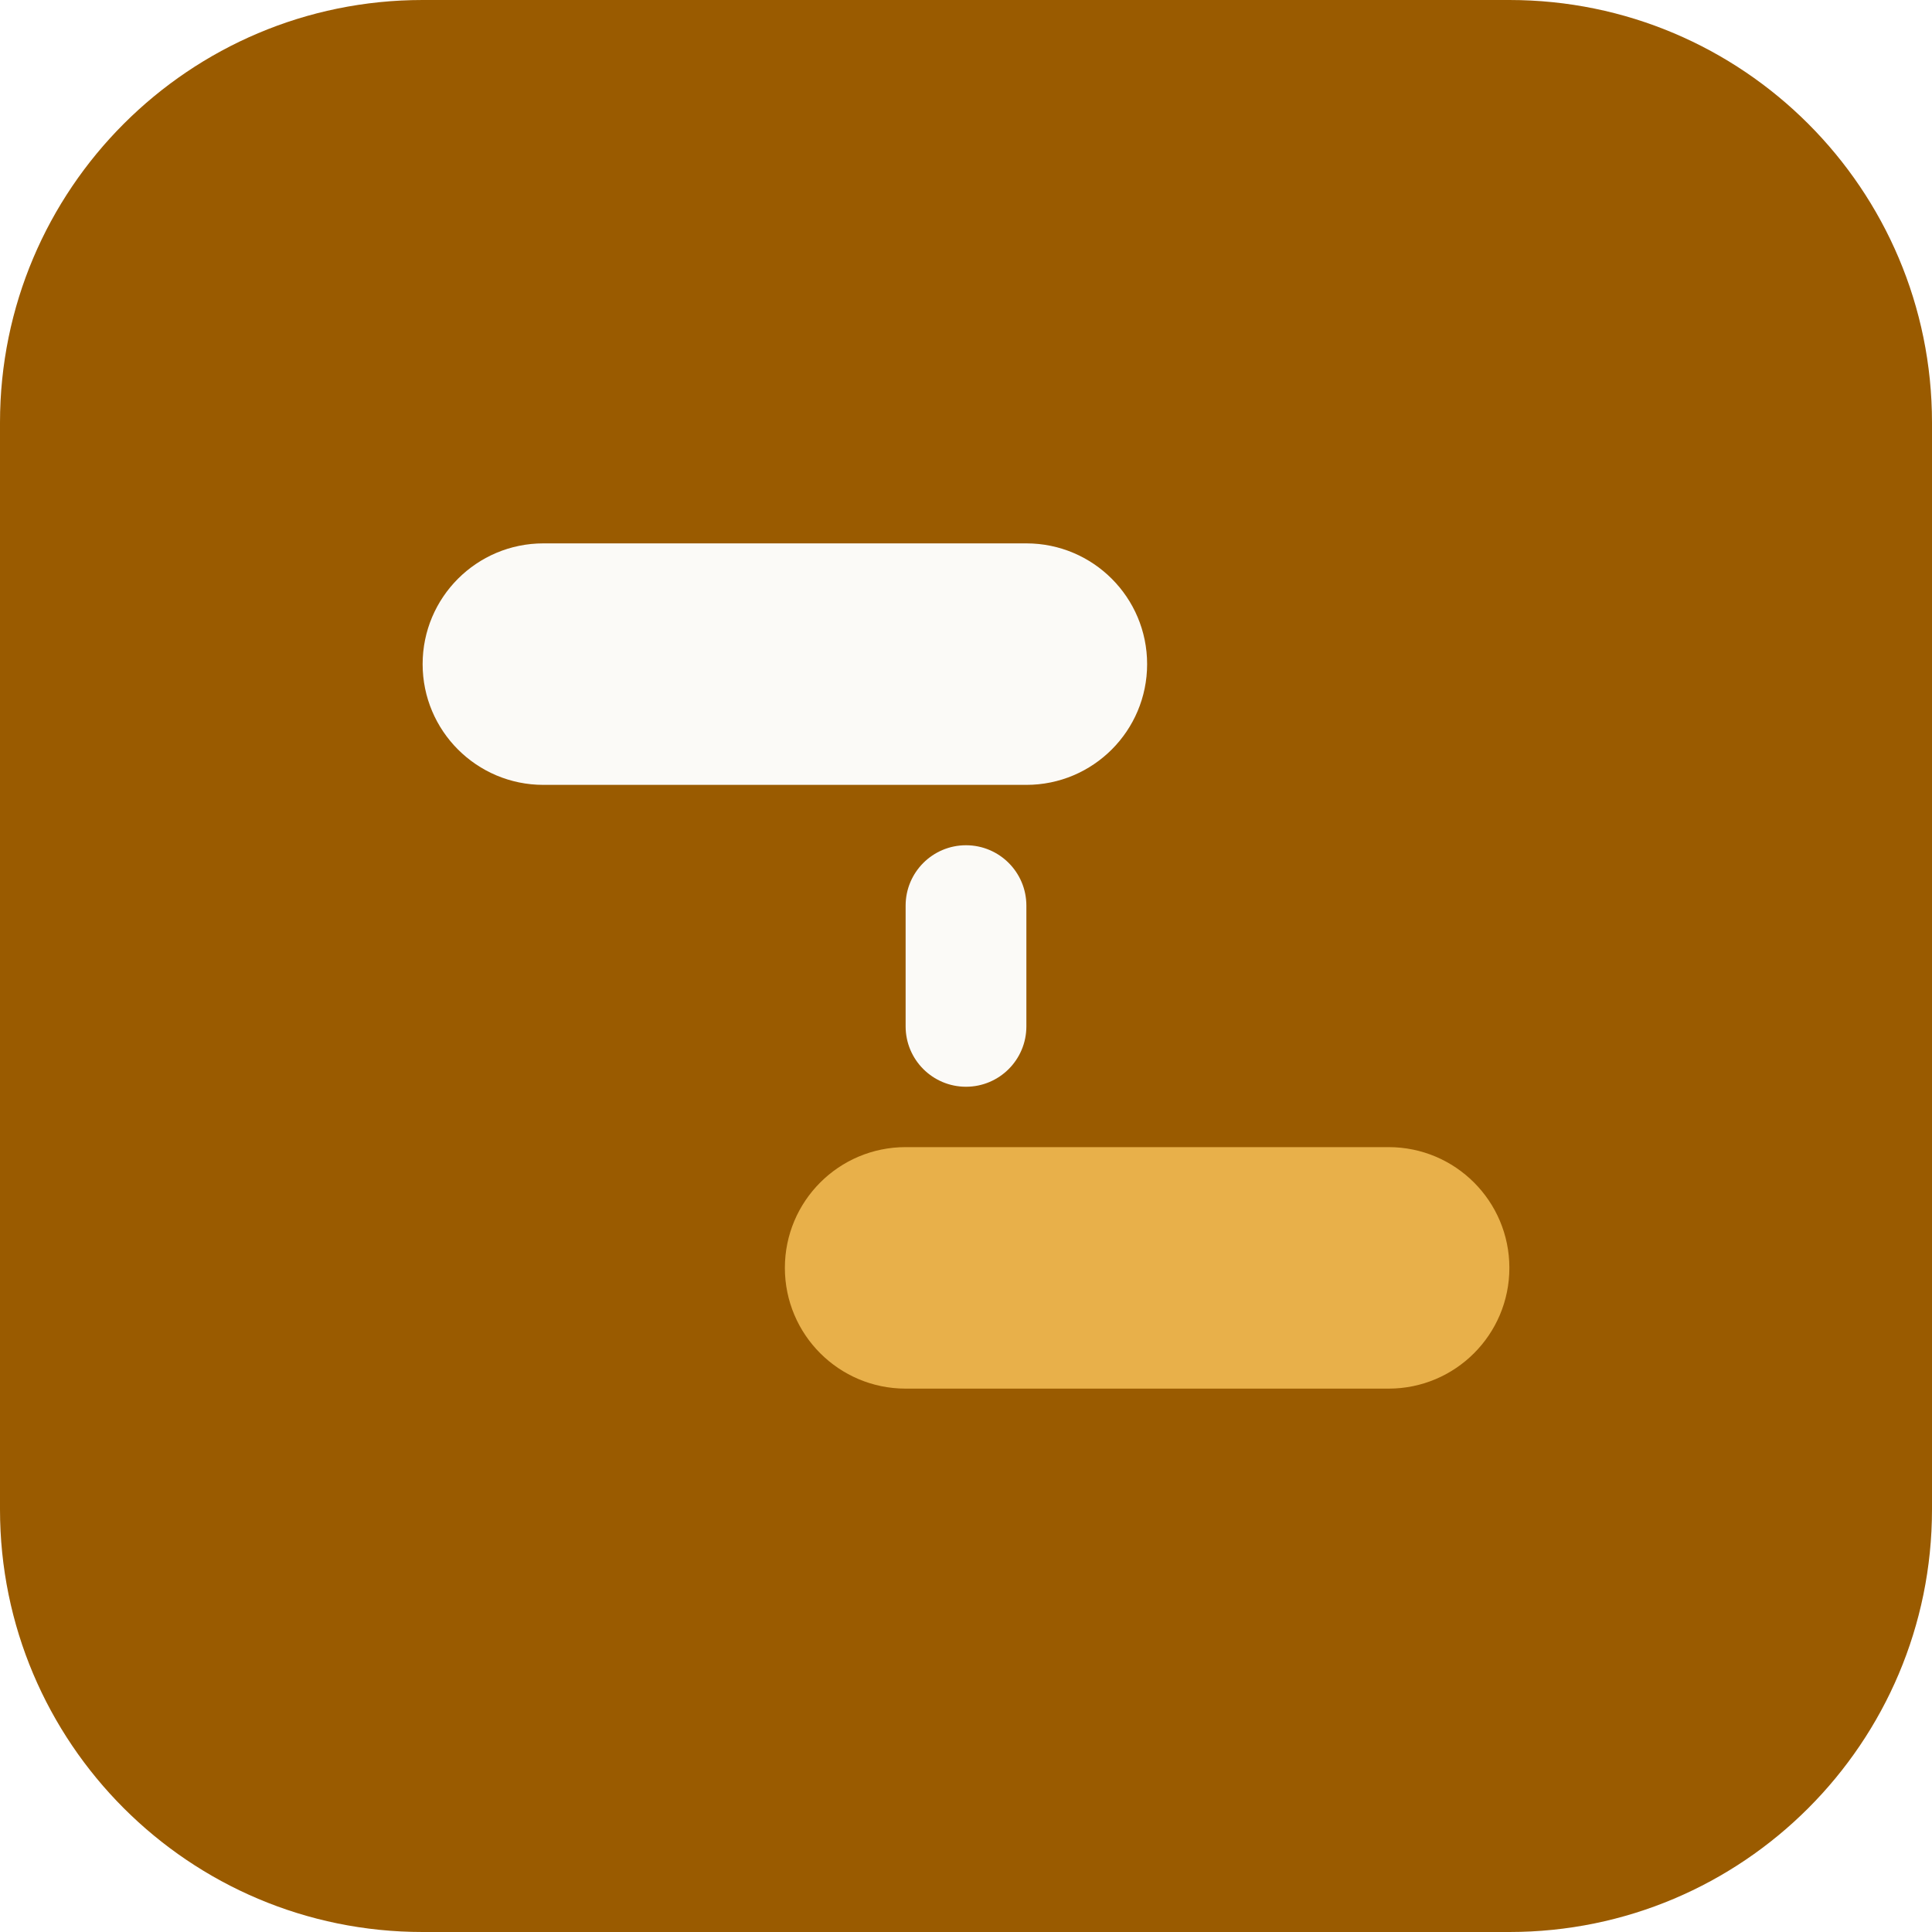
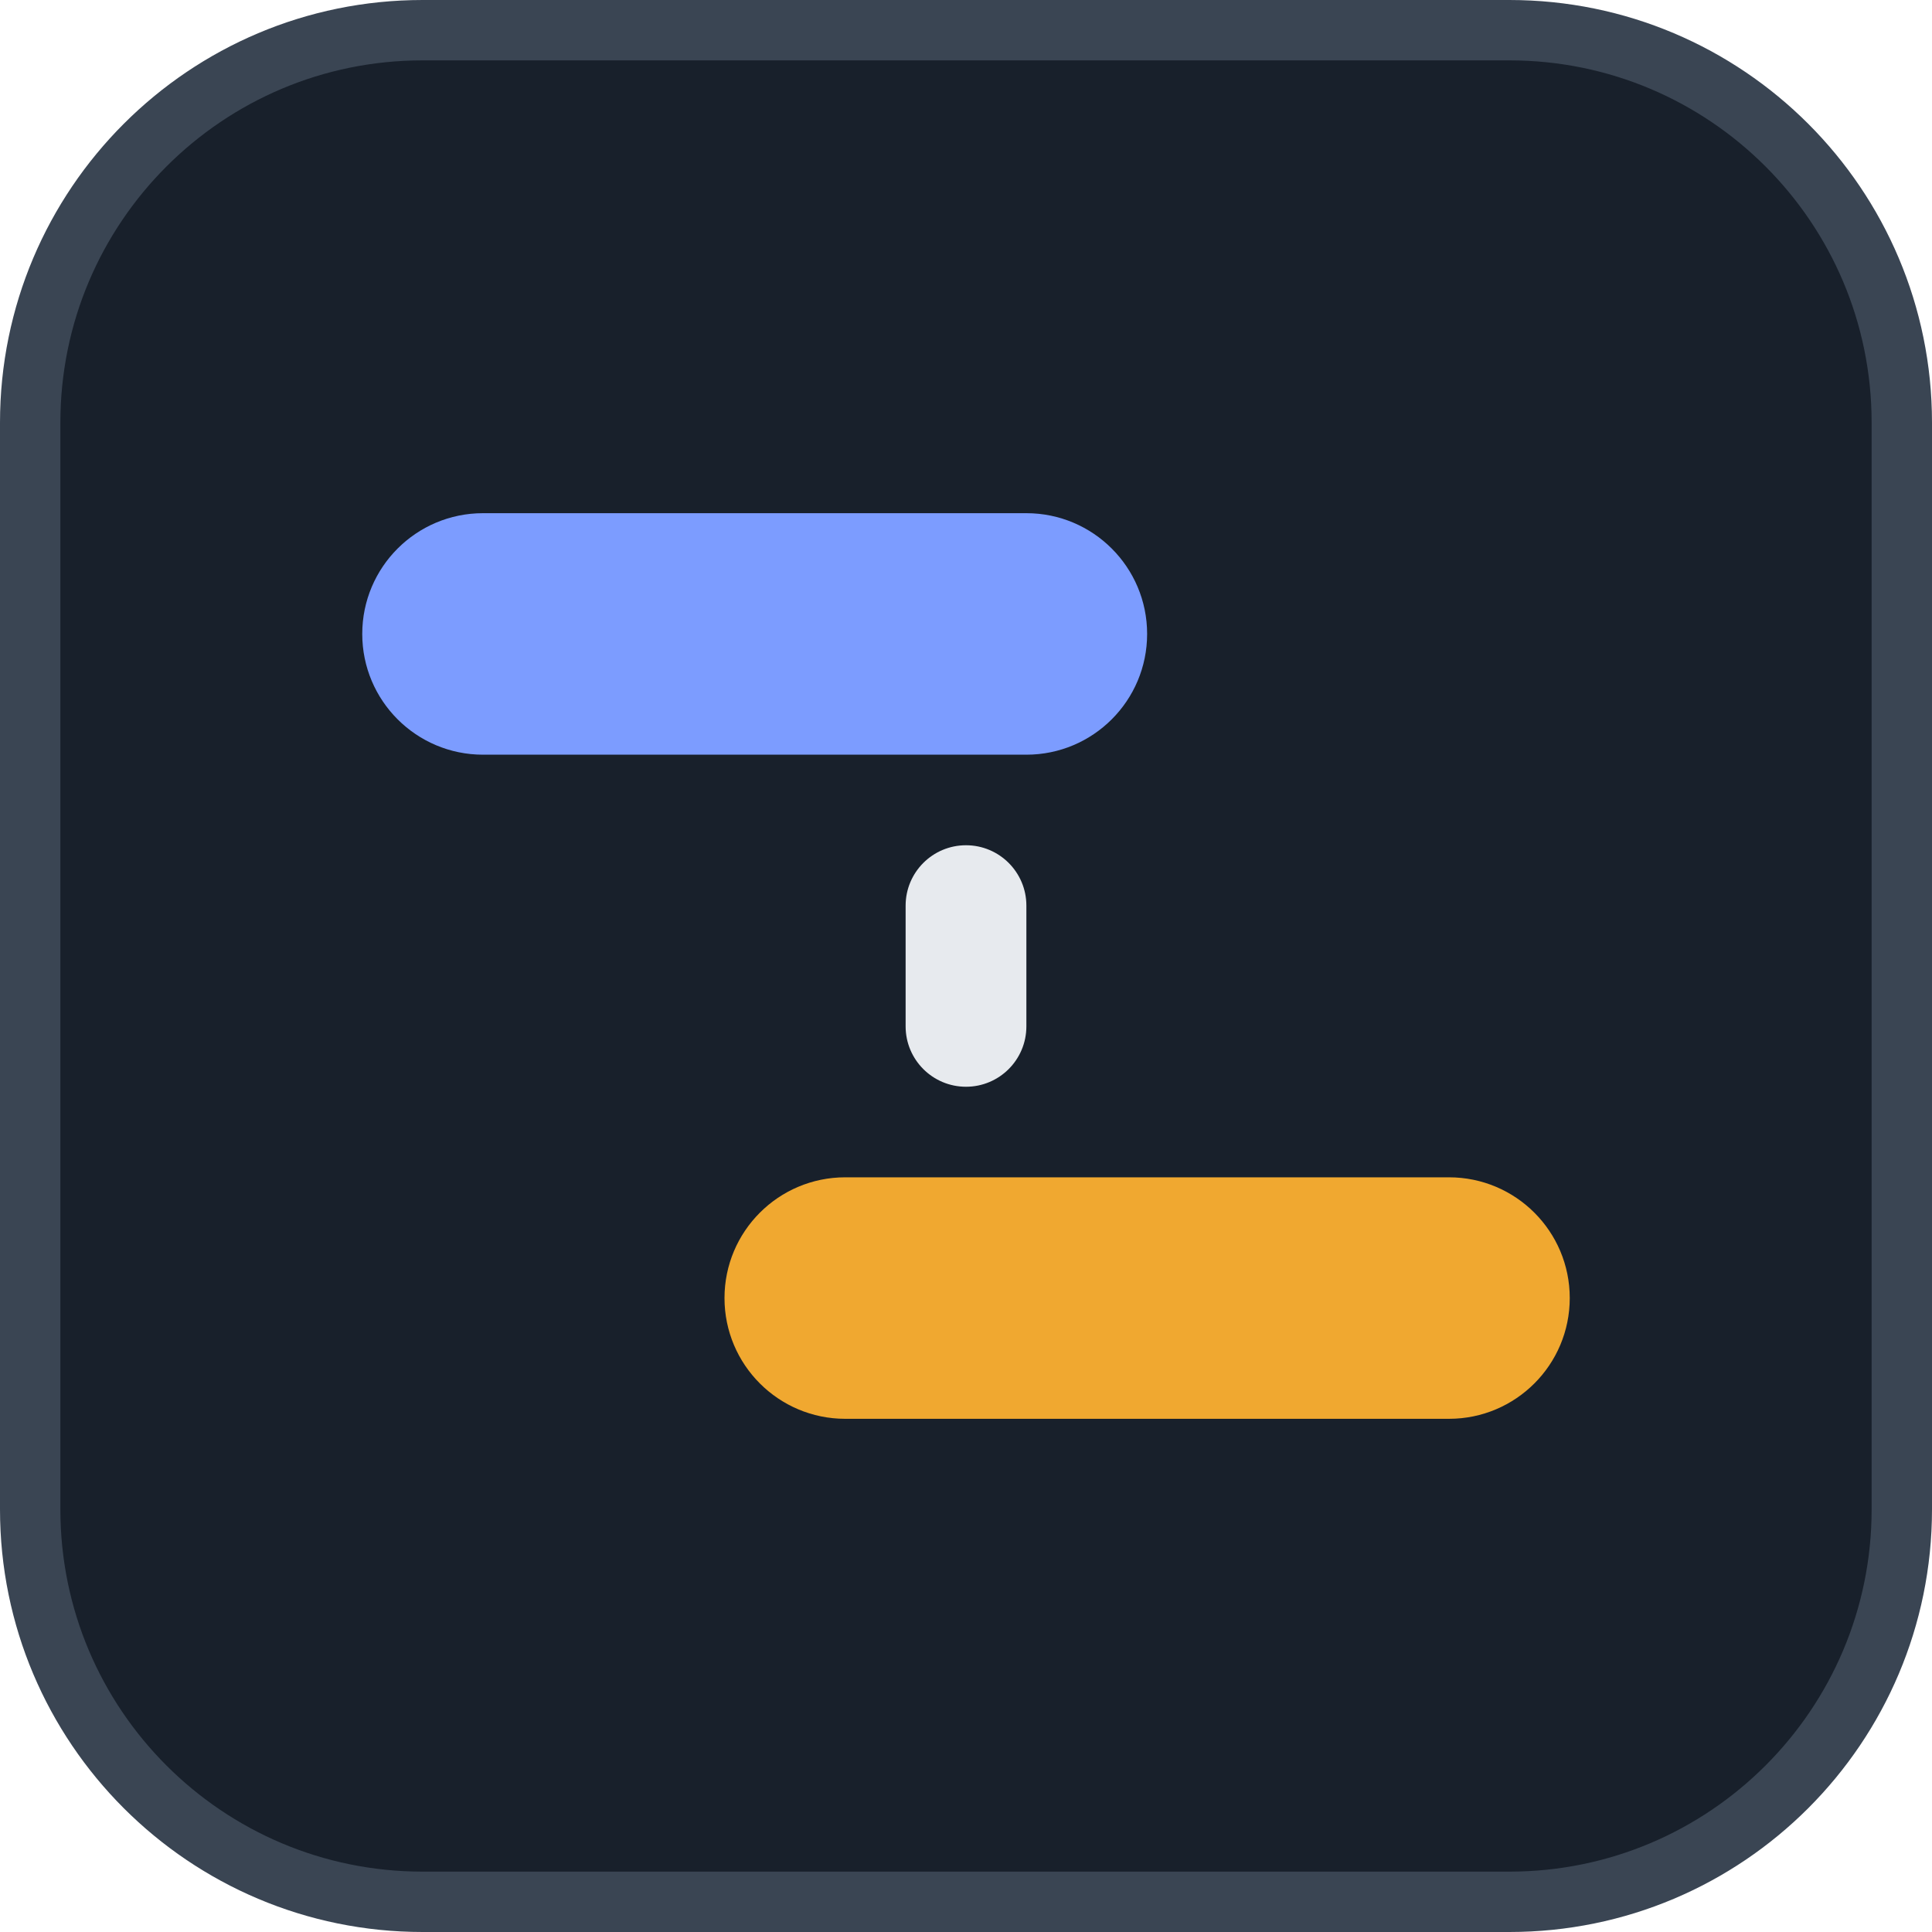
<svg xmlns="http://www.w3.org/2000/svg" viewBox="0 0 32 32">
-   <rect width="32" height="32" rx="7" fill="#9A5B00" />
-   <rect x="7" y="9" width="12" height="4" rx="2" fill="#FBFAF7" />
-   <rect x="13" y="19" width="12" height="4" rx="2" fill="#E8B04A" />
-   <rect x="15" y="14" width="2" height="4" rx="1" fill="#FBFAF7" />
+   <rect x="0.5" y="0.5" width="31" height="31" rx="6.5" fill="#18202B" stroke="#3A4553" />
+   <rect x="6" y="8.5" width="13" height="4" rx="2" fill="#7C9CFF" />
+   <rect x="12" y="19.5" width="14" height="4" rx="2" fill="#F0A830" />
+   <rect x="15" y="14" width="2" height="4" rx="1" fill="#E7EAEE" />
</svg>
